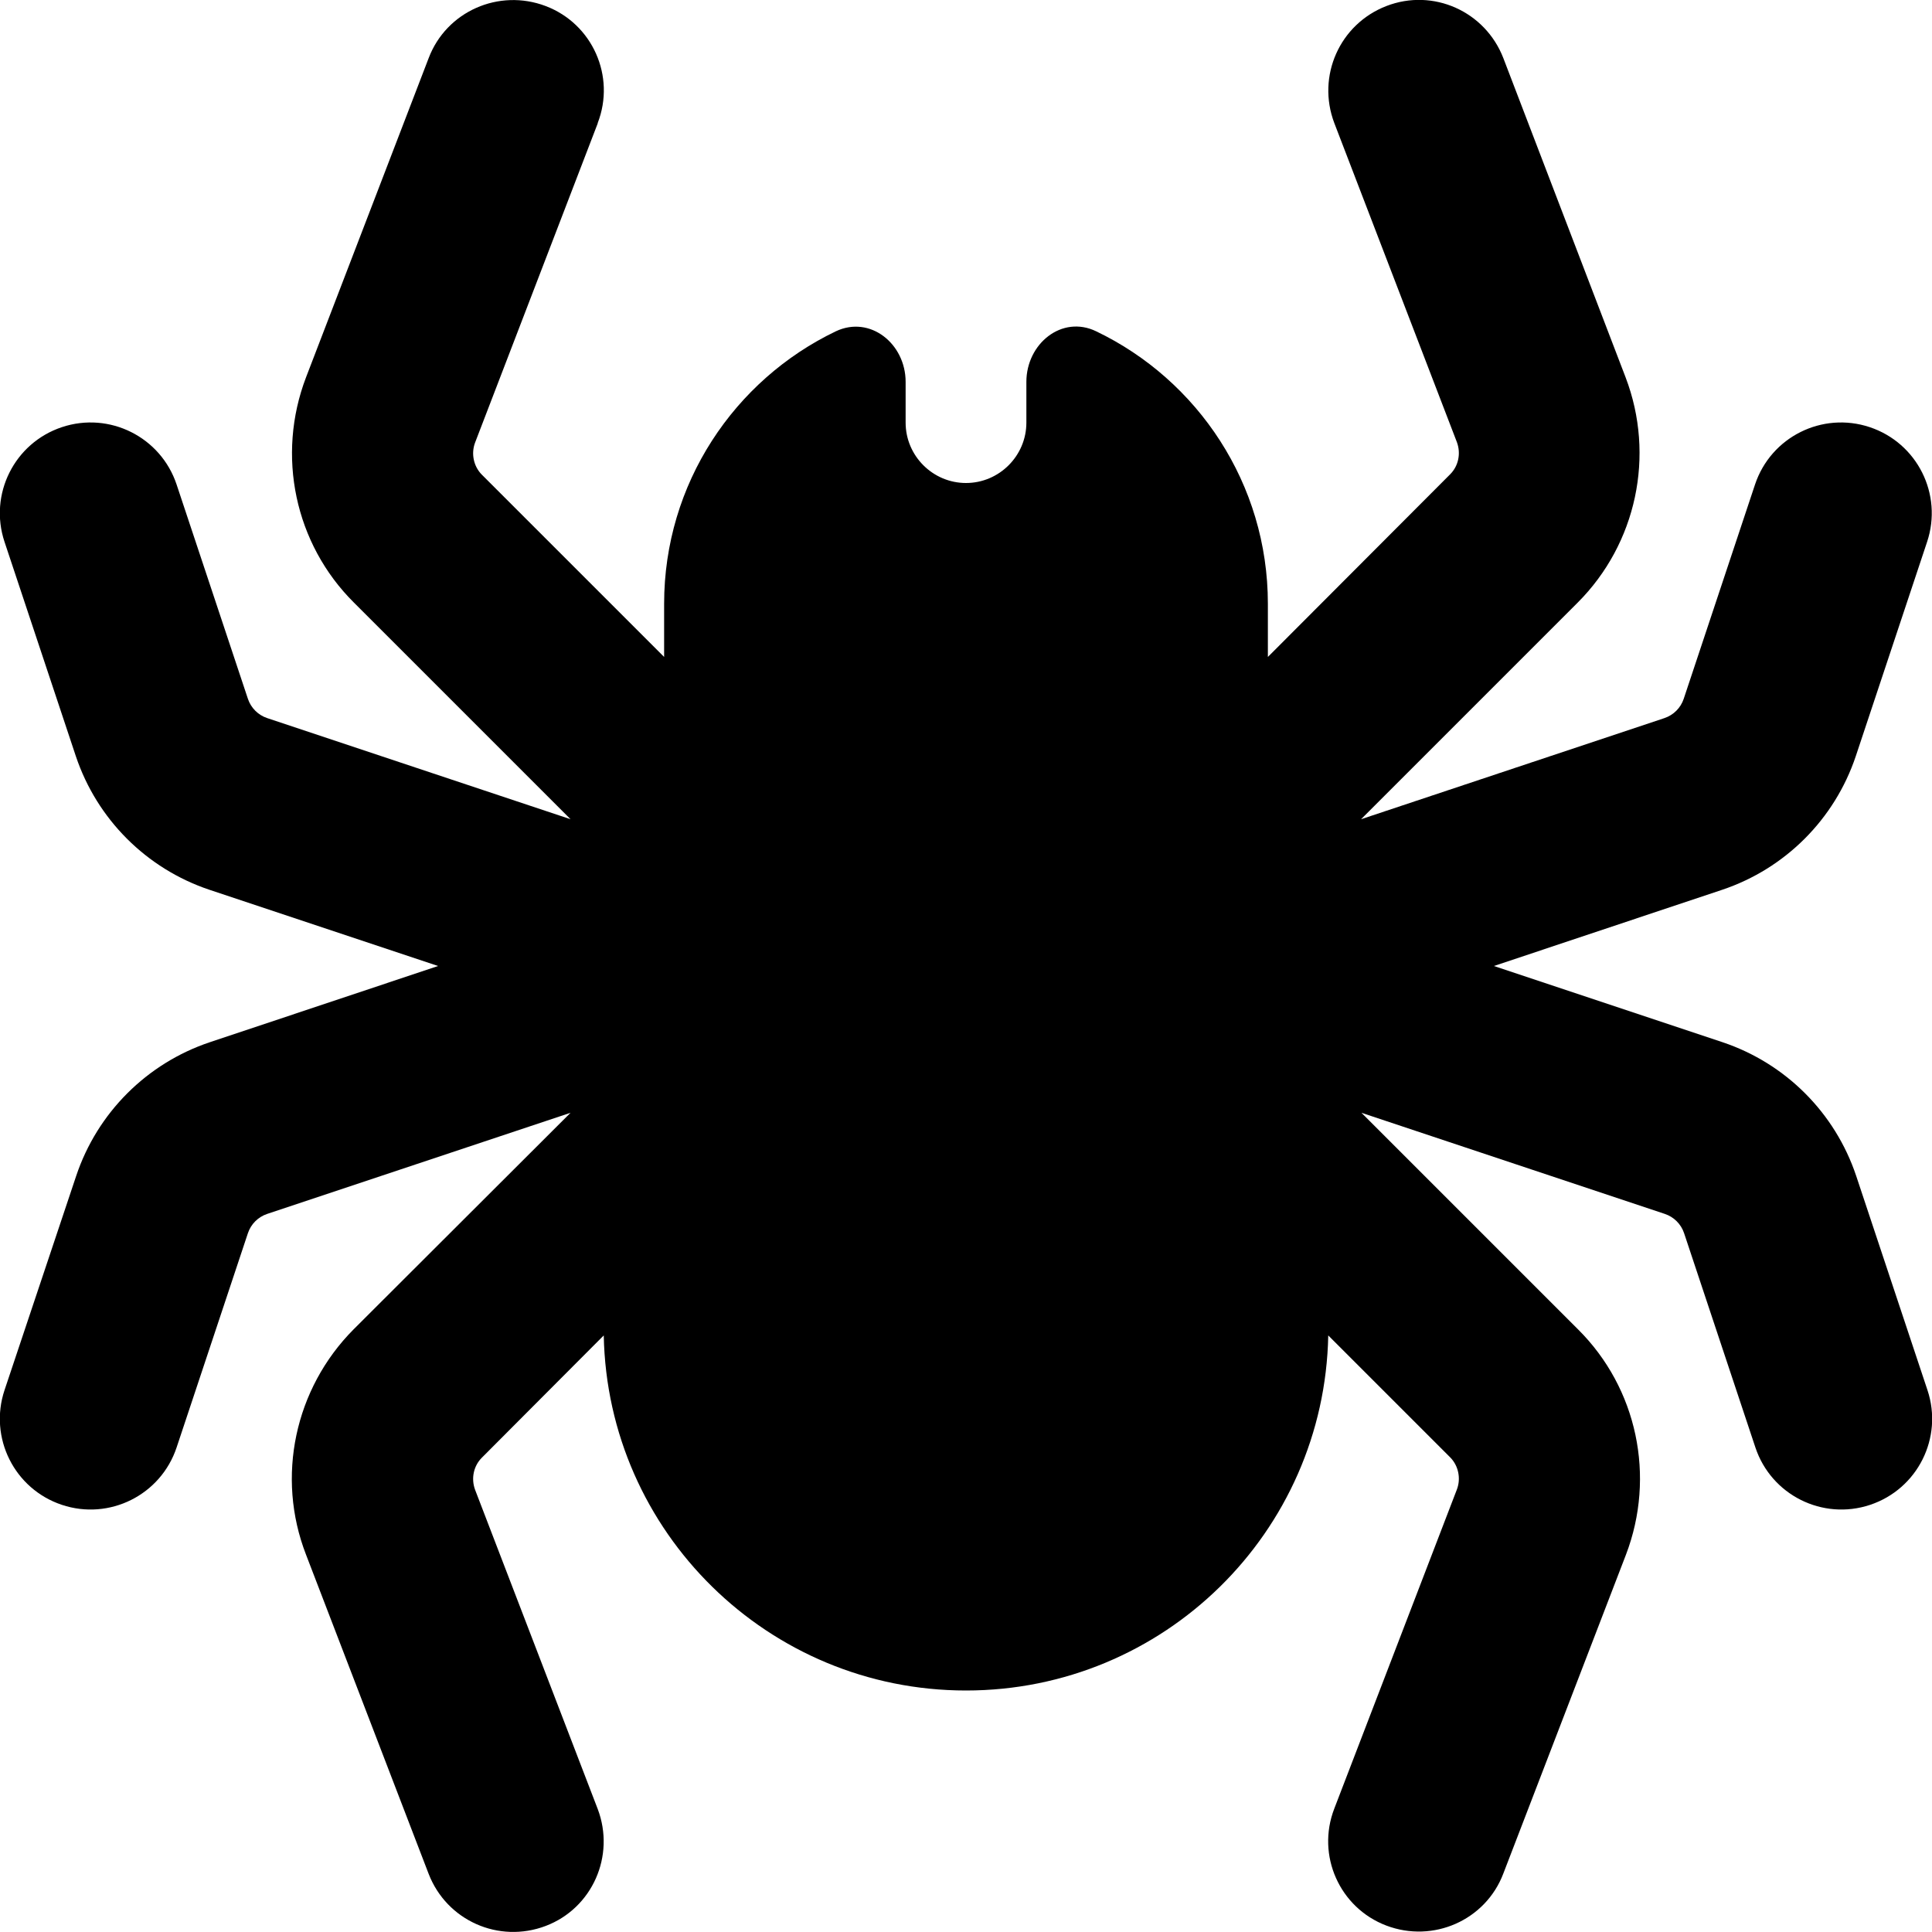
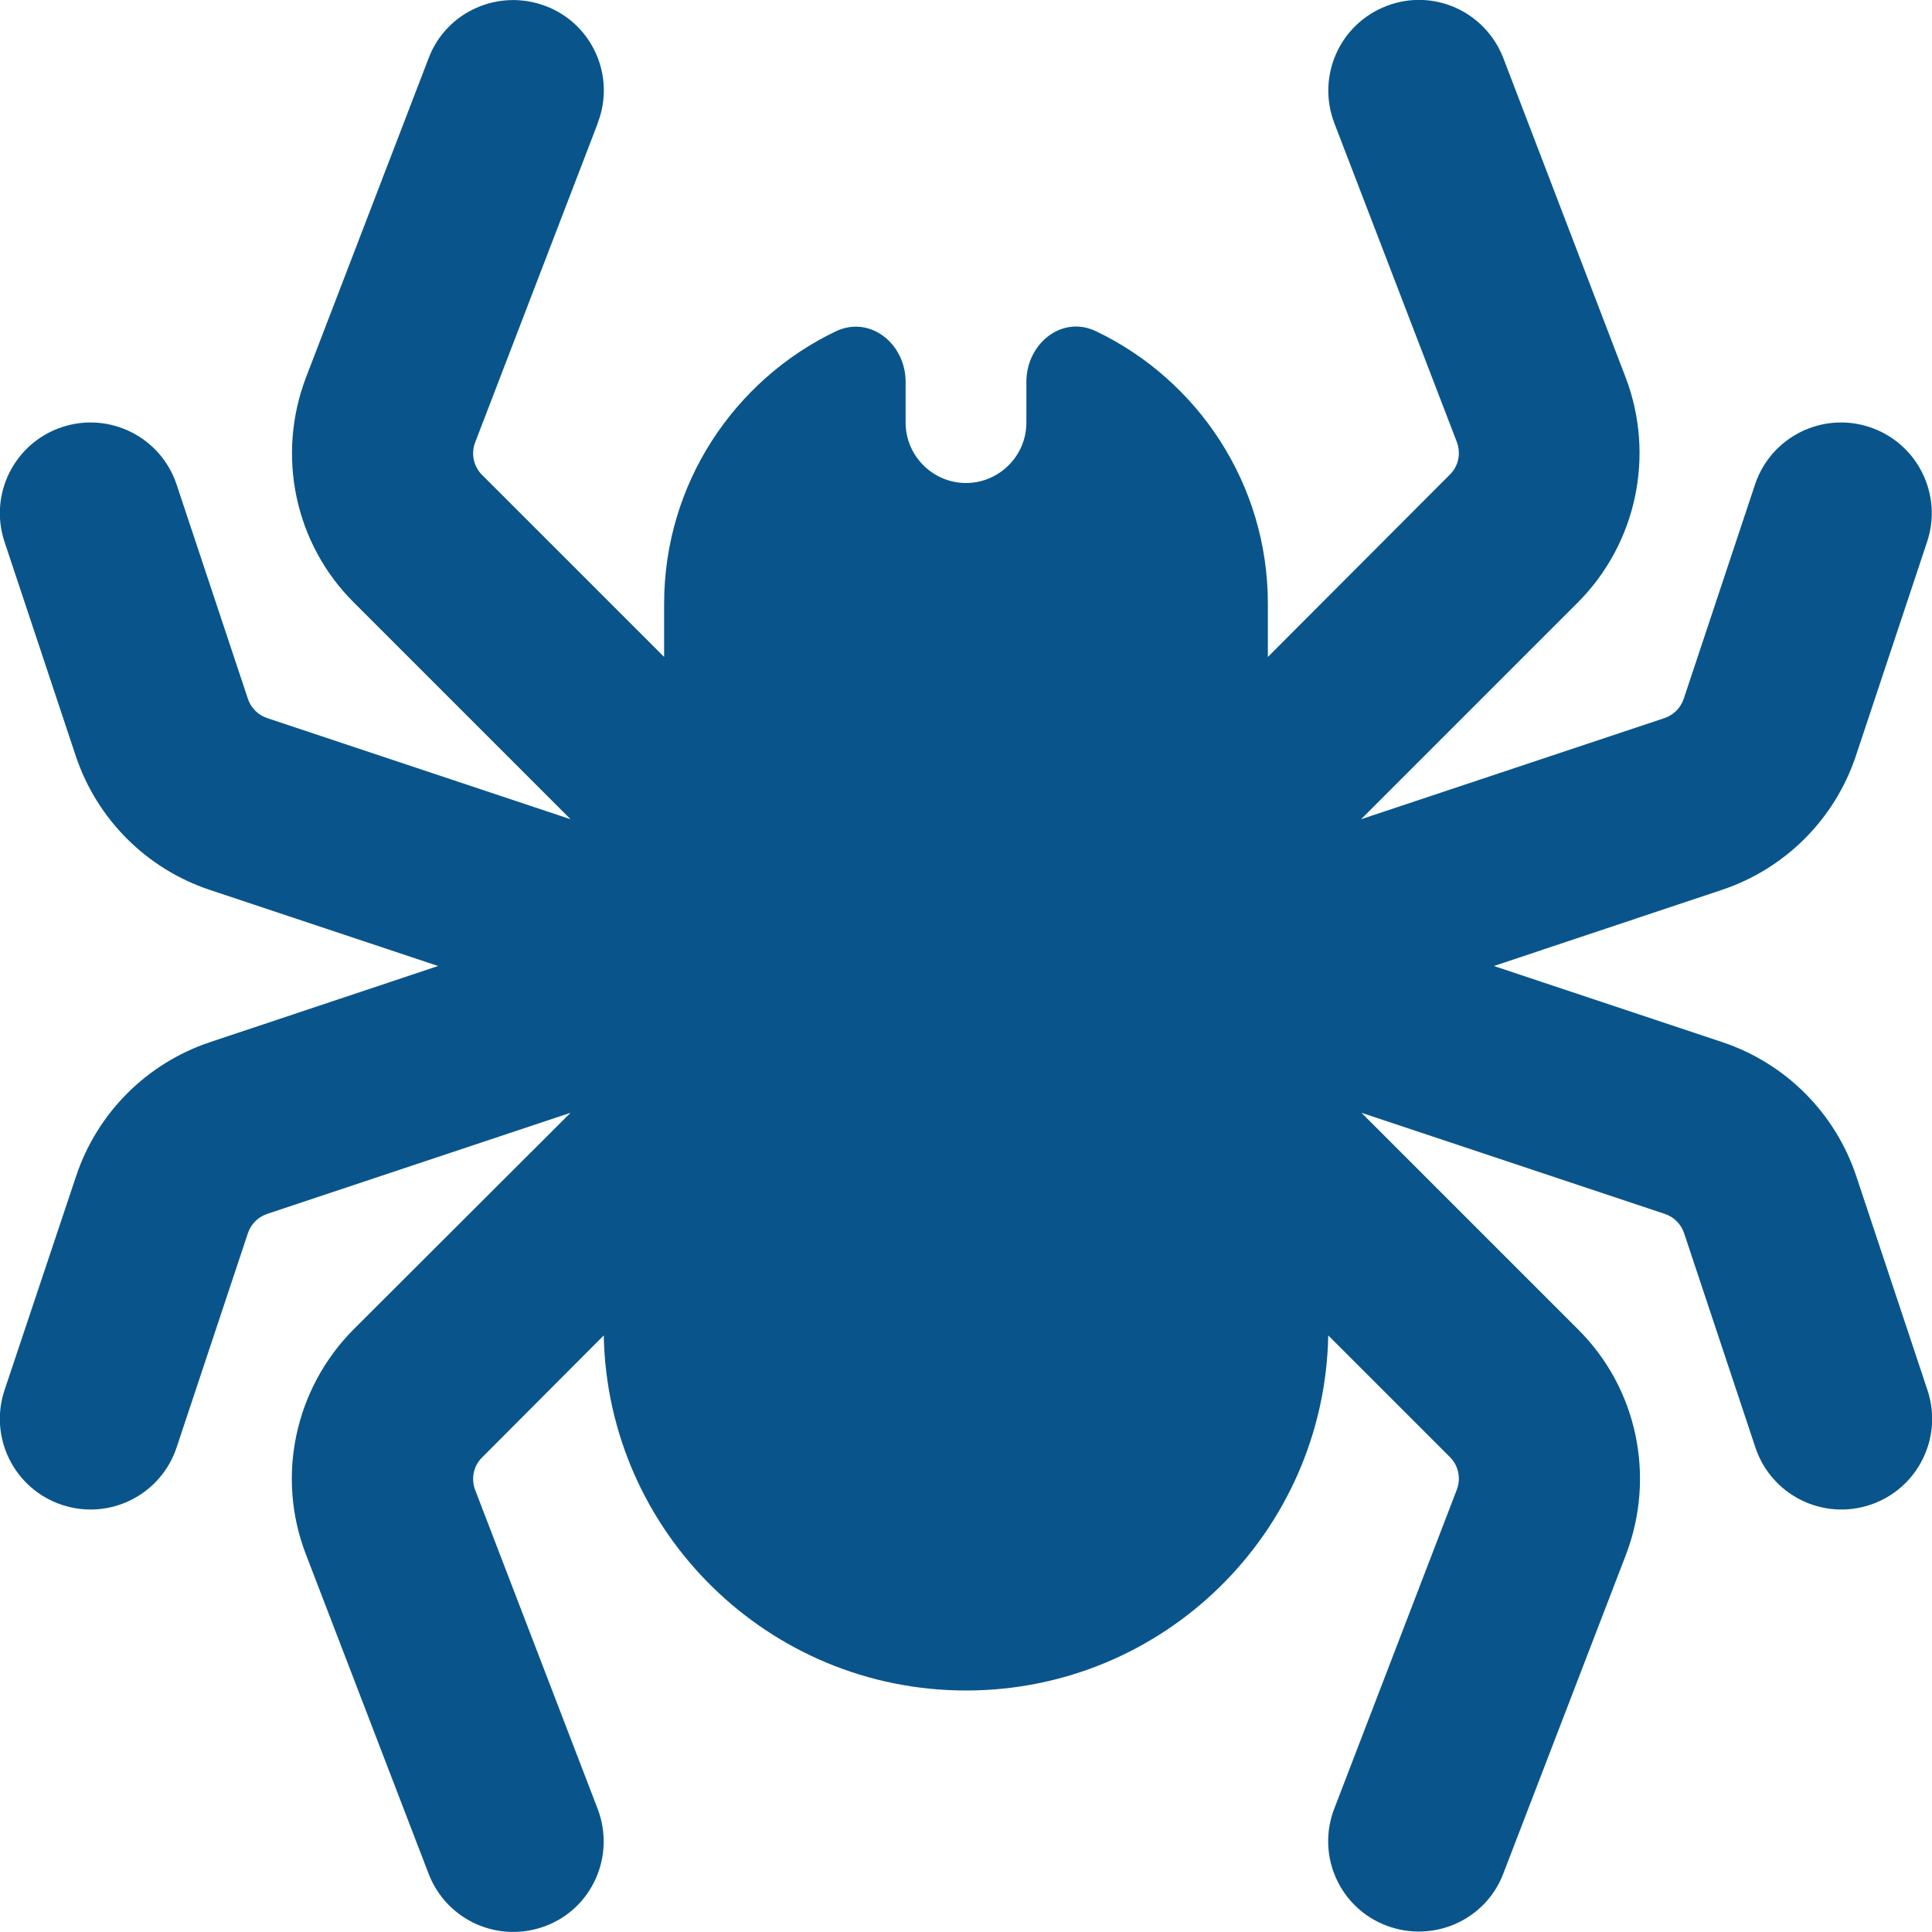
<svg xmlns="http://www.w3.org/2000/svg" viewBox="0 0 512 512">
-   <path d="M158.4 32.6c4.8-12.4-1.4-26.3-13.8-31s-26.3 1.4-31 13.8L81.1 100c-7.9 20.7-3 44.1 12.7 59.7l57.4 57.4L70.8 190.3c-2.4-.8-4.3-2.7-5.1-5.1L46.8 128.4C42.6 115.8 29 109 16.4 113.2S-3 131 1.2 143.6l18.9 56.8c5.6 16.7 18.7 29.8 35.4 35.4L116.1 256 55.6 276.2c-16.7 5.6-29.8 18.7-35.4 35.4L1.2 368.4C-3 381 3.8 394.6 16.4 398.8s26.2-2.6 30.4-15.2l18.9-56.8c.8-2.4 2.7-4.3 5.1-5.1l80.4-26.8L93.7 352.3C78.1 368 73.1 391.4 81.1 412l32.5 84.6c4.8 12.4 18.6 18.5 31 13.8s18.5-18.6 13.8-31l-32.5-84.6c-1.1-3-.4-6.3 1.8-8.5L160 353.9c1 52.1 43.6 94.1 96 94.1s95-41.9 96-94.1l32.3 32.3c2.2 2.2 2.9 5.6 1.8 8.5l-32.5 84.6c-4.8 12.4 1.4 26.3 13.8 31s26.3-1.4 31-13.8L430.9 412c7.9-20.7 3-44.1-12.7-59.7l-57.4-57.4 80.4 26.8c2.4 .8 4.3 2.7 5.1 5.1l18.9 56.8c4.2 12.6 17.8 19.4 30.4 15.2s19.4-17.8 15.2-30.4l-18.9-56.8c-5.6-16.7-18.7-29.8-35.4-35.4L395.9 256l60.5-20.2c16.7-5.6 29.8-18.7 35.4-35.4l18.9-56.8c4.2-12.6-2.6-26.2-15.2-30.4s-26.2 2.6-30.4 15.2l-18.9 56.8c-.8 2.4-2.7 4.3-5.1 5.1l-80.4 26.8 57.4-57.4c15.6-15.6 20.6-39 12.7-59.7L398.4 15.4C393.6 3 379.8-3.2 367.4 1.6s-18.5 18.6-13.8 31l32.5 84.6c1.1 3 .4 6.3-1.8 8.5L336 174.1V160c0-31.8-18.6-59.3-45.5-72.2c-9.1-4.4-18.5 3.3-18.5 13.4V112c0 8.8-7.2 16-16 16s-16-7.2-16-16V101.2c0-10.1-9.4-17.7-18.5-13.4C194.6 100.7 176 128.2 176 160v14.1l-48.3-48.3c-2.2-2.2-2.9-5.6-1.8-8.5l32.5-84.6z" />
+   <path fill="#09558b" d="M158.4 32.6c4.8-12.4-1.4-26.3-13.8-31s-26.3 1.4-31 13.8L81.1 100c-7.9 20.7-3 44.1 12.7 59.7l57.4 57.4L70.8 190.3c-2.4-.8-4.3-2.7-5.1-5.1L46.8 128.4C42.6 115.8 29 109 16.4 113.2S-3 131 1.2 143.6l18.9 56.8c5.6 16.7 18.7 29.8 35.4 35.4L116.1 256 55.6 276.2c-16.7 5.6-29.8 18.7-35.4 35.4L1.2 368.4C-3 381 3.8 394.6 16.4 398.8s26.2-2.6 30.4-15.2l18.9-56.8c.8-2.4 2.7-4.3 5.1-5.1l80.4-26.8L93.7 352.3C78.1 368 73.1 391.4 81.1 412l32.5 84.6c4.8 12.4 18.6 18.5 31 13.8s18.5-18.6 13.8-31l-32.5-84.6c-1.1-3-.4-6.3 1.8-8.5L160 353.9c1 52.1 43.6 94.1 96 94.1s95-41.9 96-94.1l32.3 32.3c2.2 2.2 2.9 5.6 1.8 8.5l-32.5 84.6c-4.8 12.4 1.4 26.3 13.8 31s26.3-1.4 31-13.8L430.9 412c7.9-20.7 3-44.1-12.7-59.7l-57.4-57.4 80.4 26.8c2.4 .8 4.3 2.7 5.1 5.1l18.9 56.8c4.2 12.6 17.8 19.4 30.4 15.2s19.4-17.8 15.2-30.4l-18.9-56.8c-5.6-16.7-18.7-29.8-35.4-35.4L395.9 256l60.5-20.2c16.7-5.6 29.8-18.7 35.4-35.4l18.9-56.8c4.2-12.6-2.6-26.2-15.2-30.4s-26.2 2.6-30.4 15.2l-18.9 56.8c-.8 2.4-2.7 4.3-5.1 5.1l-80.4 26.8 57.4-57.4c15.6-15.6 20.6-39 12.7-59.7L398.4 15.4C393.6 3 379.8-3.2 367.4 1.6s-18.5 18.6-13.8 31l32.5 84.6c1.1 3 .4 6.3-1.8 8.5L336 174.1V160c0-31.8-18.6-59.3-45.5-72.2c-9.1-4.4-18.5 3.3-18.5 13.4V112c0 8.8-7.2 16-16 16s-16-7.2-16-16V101.2c0-10.1-9.4-17.7-18.5-13.4C194.6 100.7 176 128.2 176 160v14.1l-48.3-48.3c-2.2-2.2-2.9-5.6-1.8-8.5l32.5-84.6z" />
</svg>
